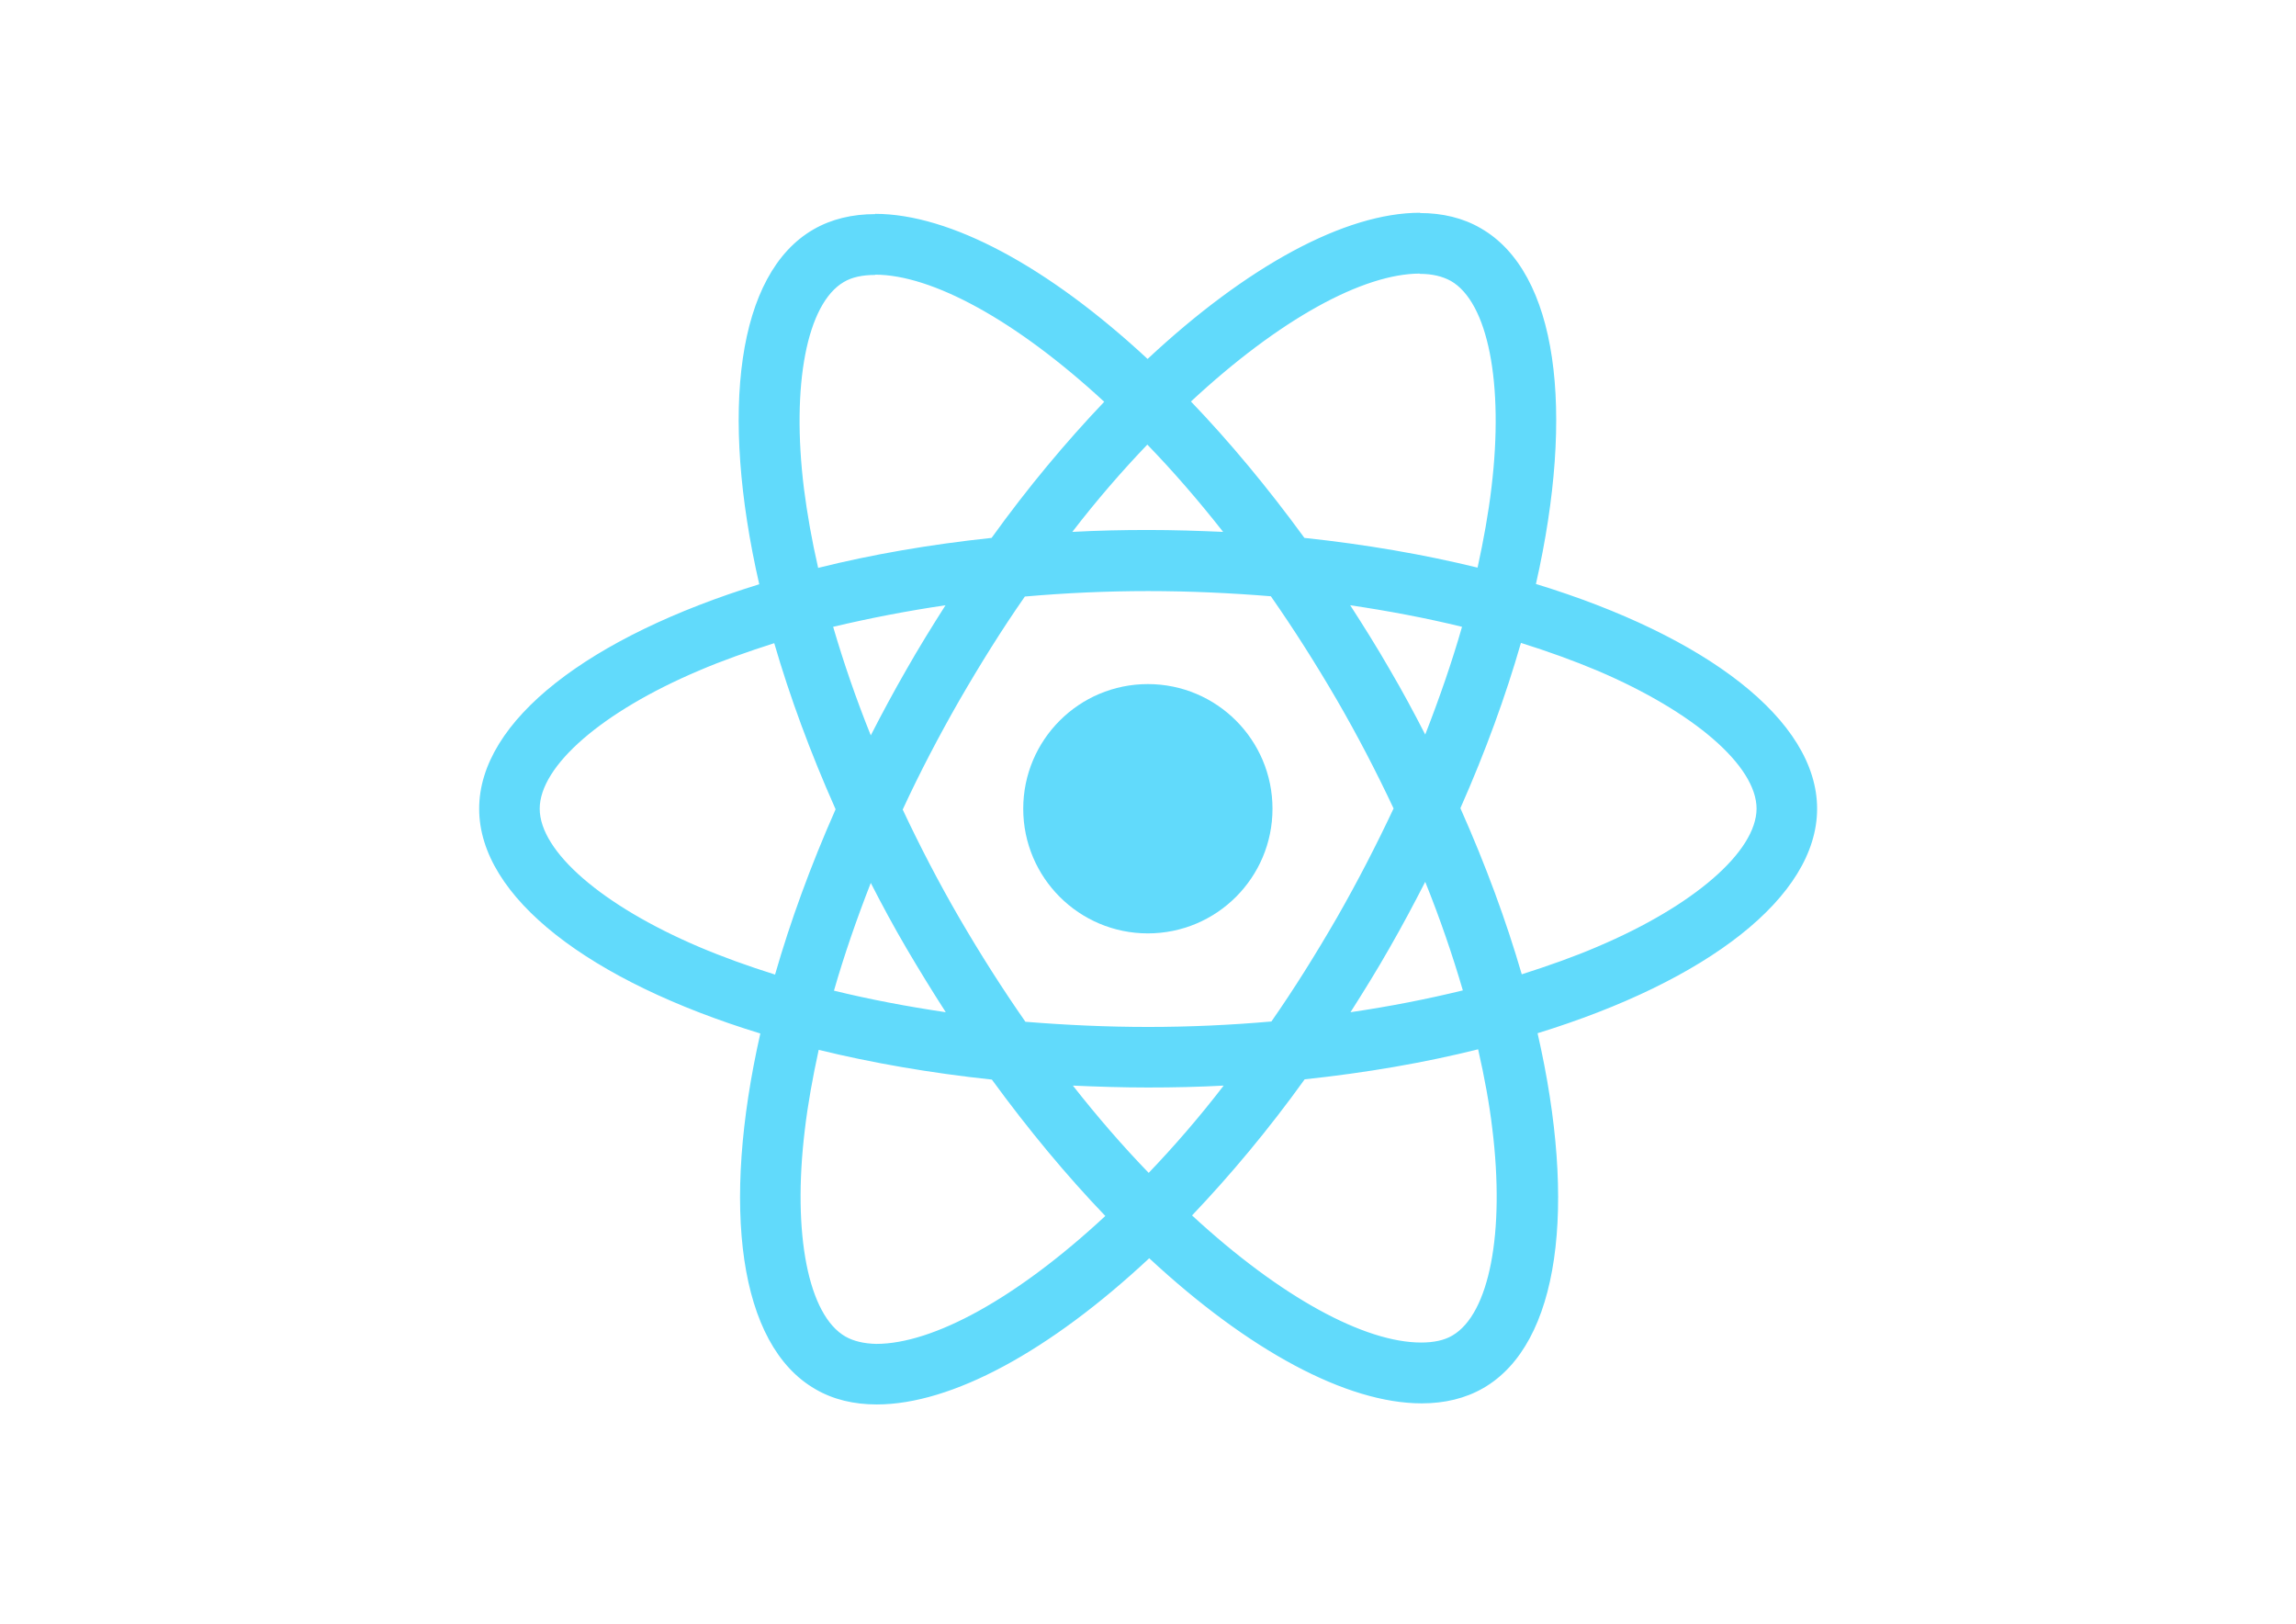
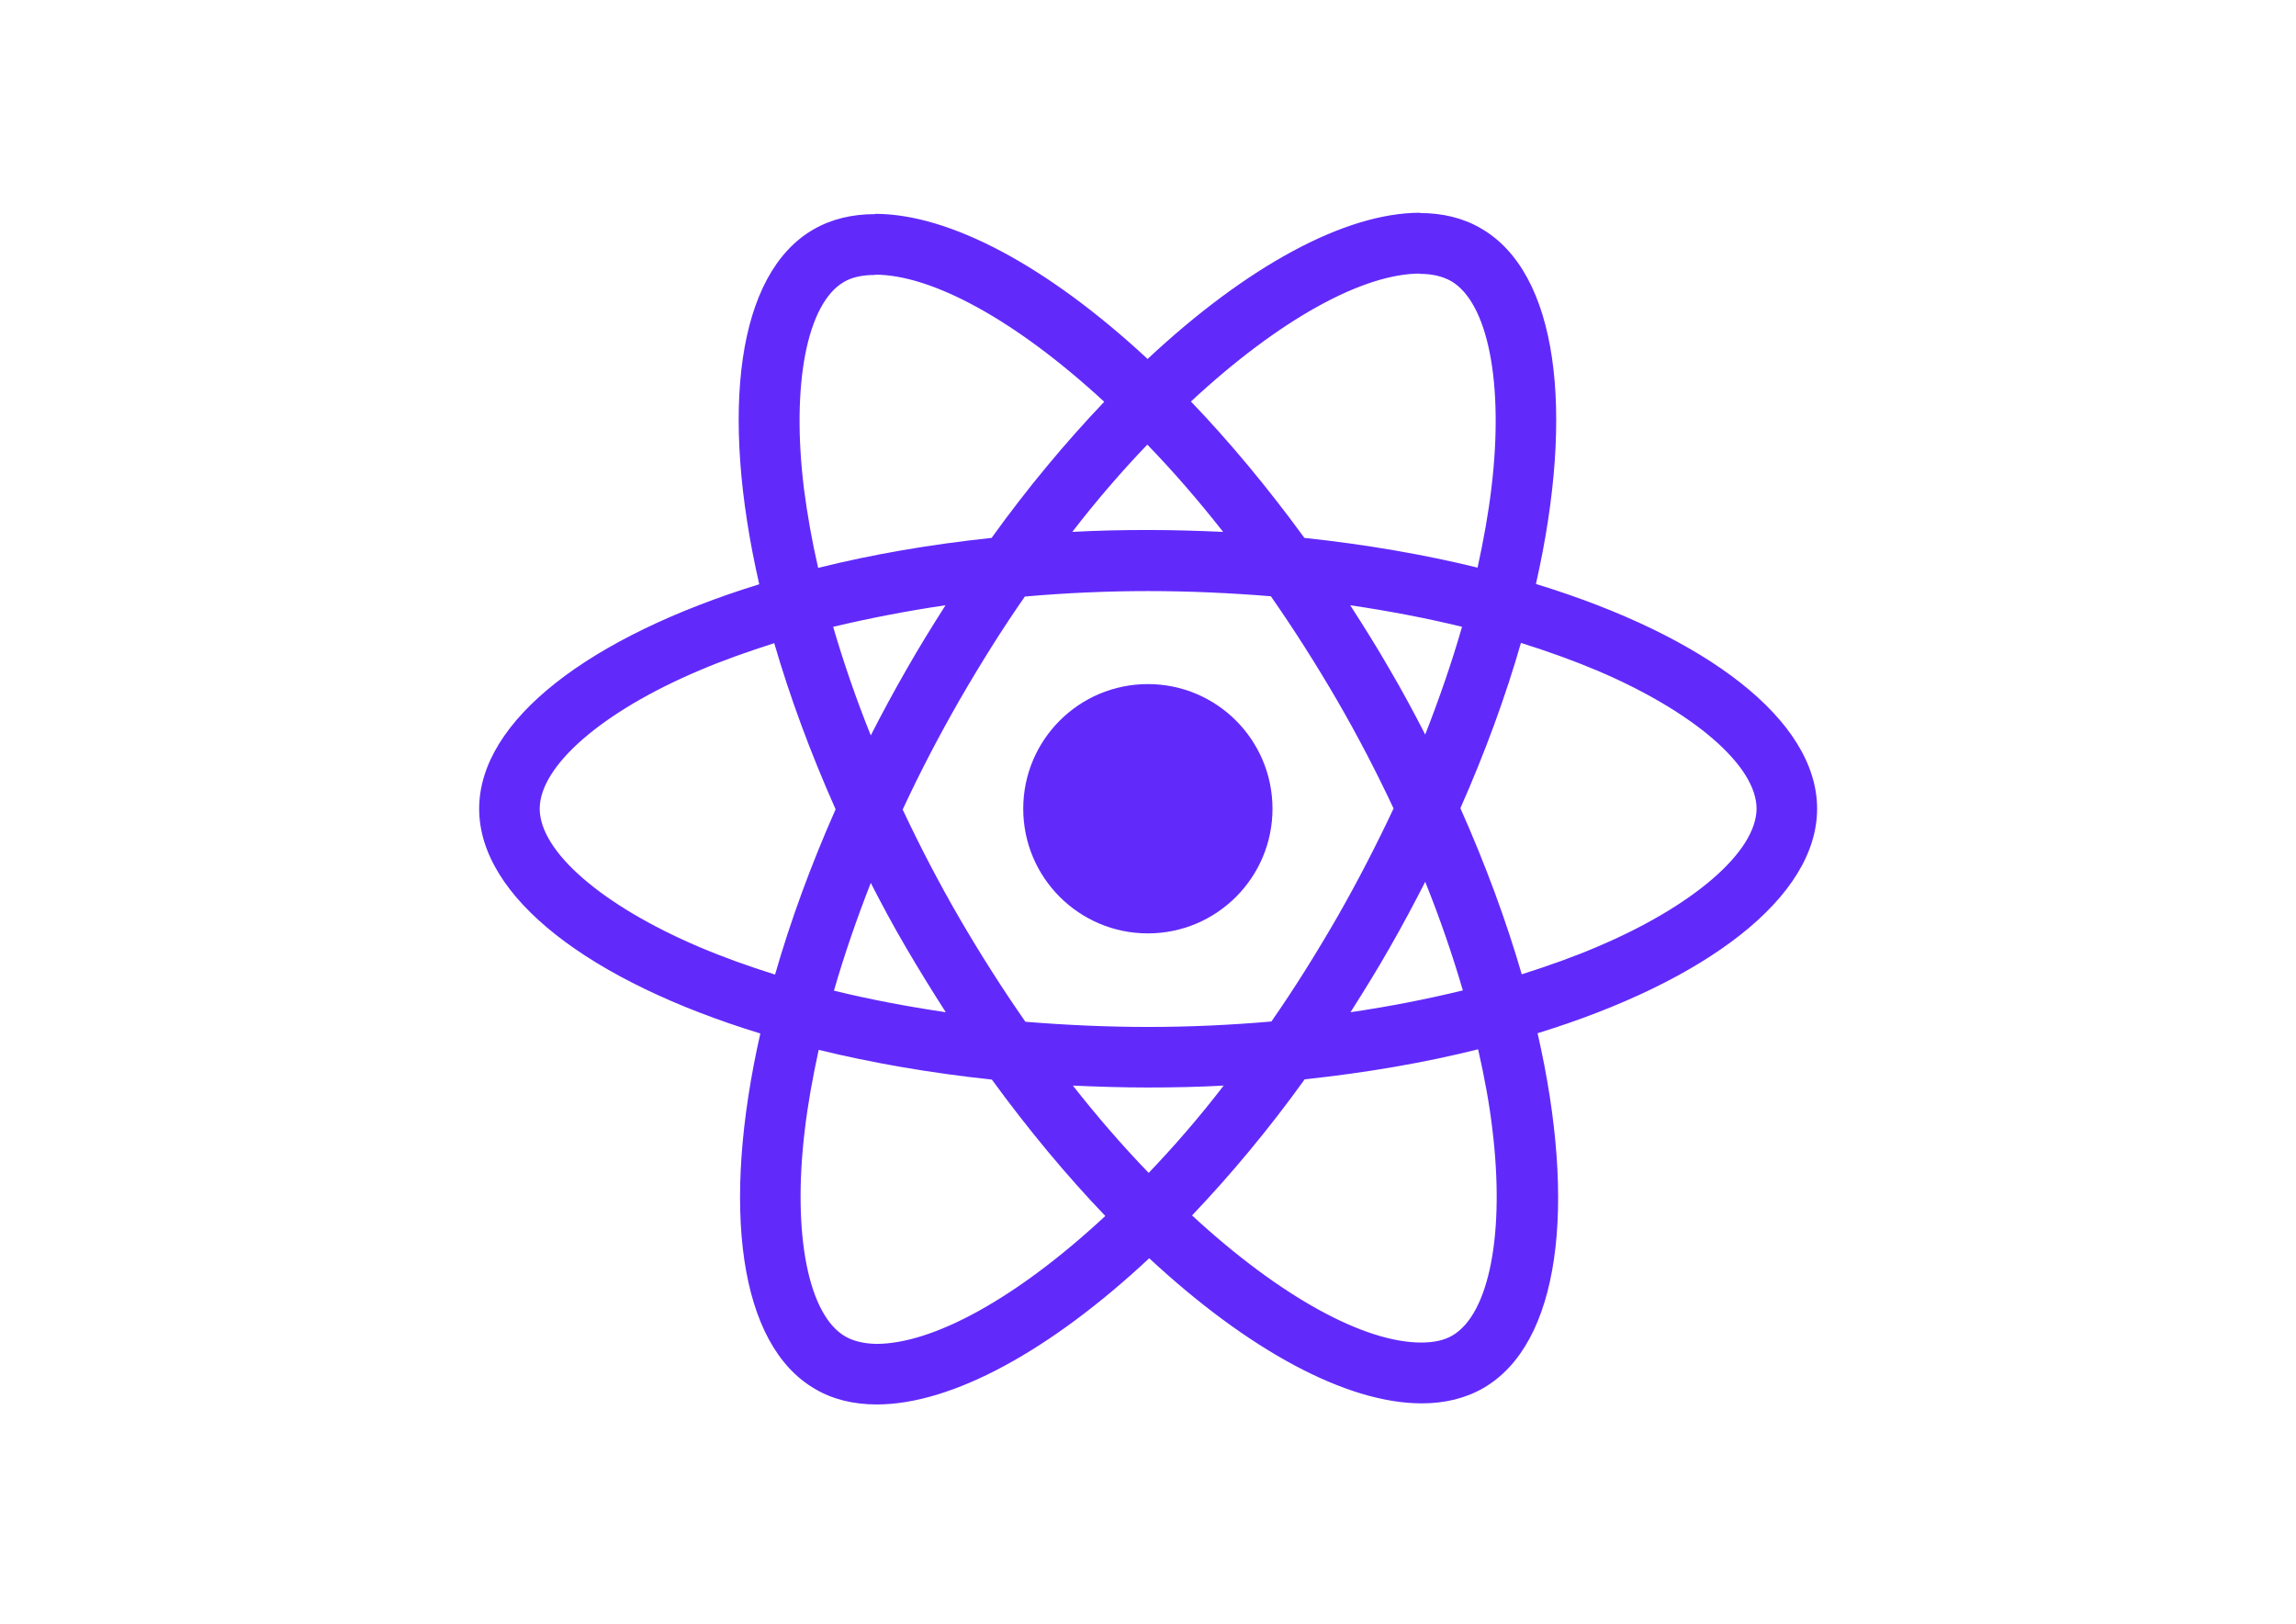
<svg xmlns="http://www.w3.org/2000/svg" viewBox="0 0 841.9 595.3">
-   <g fill="#61DAFB">
+   <g fill="#612AFB">
    <path d="M666.3 296.5c0-32.5-40.7-63.3-103.1-82.4 14.4-63.6 8-114.2-20.2-130.4-6.5-3.8-14.1-5.6-22.4-5.6v22.3c4.6 0 8.3.9 11.4 2.6 13.6 7.8 19.5 37.5 14.9 75.7-1.1 9.4-2.9 19.3-5.1 29.4-19.6-4.8-41-8.5-63.5-10.9-13.5-18.5-27.5-35.3-41.6-50 32.6-30.3 63.2-46.9 84-46.9V78c-27.5 0-63.5 19.6-99.9 53.6-36.4-33.8-72.4-53.2-99.9-53.2v22.3c20.7 0 51.4 16.5 84 46.6-14 14.7-28 31.4-41.3 49.9-22.6 2.4-44 6.1-63.6 11-2.3-10-4-19.7-5.2-29-4.7-38.2 1.1-67.9 14.6-75.8 3-1.8 6.9-2.6 11.5-2.6V78.5c-8.4 0-16 1.8-22.6 5.6-28.1 16.2-34.4 66.7-19.9 130.1-62.2 19.2-102.7 49.9-102.7 82.3 0 32.5 40.7 63.3 103.1 82.4-14.4 63.6-8 114.2 20.2 130.4 6.5 3.8 14.1 5.6 22.5 5.6 27.5 0 63.5-19.6 99.9-53.6 36.4 33.8 72.4 53.2 99.9 53.2 8.4 0 16-1.8 22.6-5.6 28.1-16.2 34.4-66.7 19.9-130.1 62-19.1 102.5-49.9 102.5-82.3zm-130.2-66.7c-3.7 12.9-8.3 26.2-13.5 39.5-4.1-8-8.4-16-13.1-24-4.6-8-9.5-15.8-14.4-23.4 14.2 2.1 27.9 4.7 41 7.9zm-45.8 106.5c-7.8 13.5-15.8 26.3-24.1 38.2-14.9 1.3-30 2-45.2 2-15.1 0-30.2-.7-45-1.9-8.3-11.9-16.4-24.6-24.2-38-7.6-13.1-14.5-26.4-20.8-39.8 6.2-13.4 13.2-26.8 20.7-39.9 7.8-13.5 15.8-26.3 24.1-38.2 14.9-1.3 30-2 45.2-2 15.1 0 30.2.7 45 1.9 8.3 11.9 16.4 24.6 24.2 38 7.6 13.1 14.5 26.4 20.8 39.8-6.3 13.4-13.2 26.8-20.7 39.9zm32.3-13c5.4 13.4 10 26.8 13.8 39.8-13.1 3.2-26.9 5.9-41.2 8 4.9-7.7 9.8-15.6 14.4-23.7 4.6-8 8.9-16.1 13-24.1zM421.2 430c-9.3-9.6-18.6-20.3-27.8-32 9 .4 18.2.7 27.5.7 9.4 0 18.7-.2 27.8-.7-9 11.7-18.3 22.4-27.5 32zm-74.4-58.9c-14.2-2.1-27.9-4.7-41-7.9 3.7-12.9 8.3-26.2 13.5-39.5 4.1 8 8.4 16 13.1 24 4.7 8 9.5 15.8 14.4 23.4zM420.7 163c9.3 9.6 18.6 20.3 27.8 32-9-.4-18.2-.7-27.5-.7-9.4 0-18.7.2-27.8.7 9-11.7 18.3-22.4 27.5-32zm-74 58.9c-4.9 7.7-9.8 15.6-14.4 23.7-4.6 8-8.9 16-13 24-5.4-13.4-10-26.8-13.8-39.8 13.1-3.1 26.9-5.8 41.2-7.9zm-90.5 125.2c-35.4-15.1-58.3-34.9-58.3-50.6 0-15.7 22.9-35.6 58.3-50.6 8.6-3.7 18-7 27.7-10.1 5.7 19.6 13.2 40 22.5 60.9-9.2 20.8-16.6 41.1-22.2 60.6-9.9-3.1-19.3-6.5-28-10.2zM310 490c-13.6-7.8-19.5-37.5-14.9-75.7 1.1-9.4 2.9-19.3 5.1-29.4 19.6 4.8 41 8.5 63.5 10.9 13.5 18.5 27.5 35.3 41.6 50-32.6 30.3-63.2 46.9-84 46.9-4.5-.1-8.3-1-11.3-2.7zm237.2-76.2c4.7 38.2-1.1 67.9-14.6 75.8-3 1.8-6.9 2.6-11.5 2.6-20.7 0-51.4-16.5-84-46.6 14-14.7 28-31.4 41.3-49.9 22.6-2.4 44-6.1 63.6-11 2.3 10.1 4.1 19.8 5.2 29.1zm38.5-66.7c-8.6 3.7-18 7-27.7 10.1-5.7-19.6-13.2-40-22.5-60.9 9.2-20.8 16.6-41.1 22.2-60.6 9.9 3.1 19.3 6.5 28.1 10.2 35.4 15.1 58.3 34.9 58.3 50.6-.1 15.7-23 35.6-58.4 50.6zM320.8 78.4z" />
    <circle cx="420.9" cy="296.5" r="45.7" />
    <path d="M520.5 78.1z" />
  </g>
</svg>
